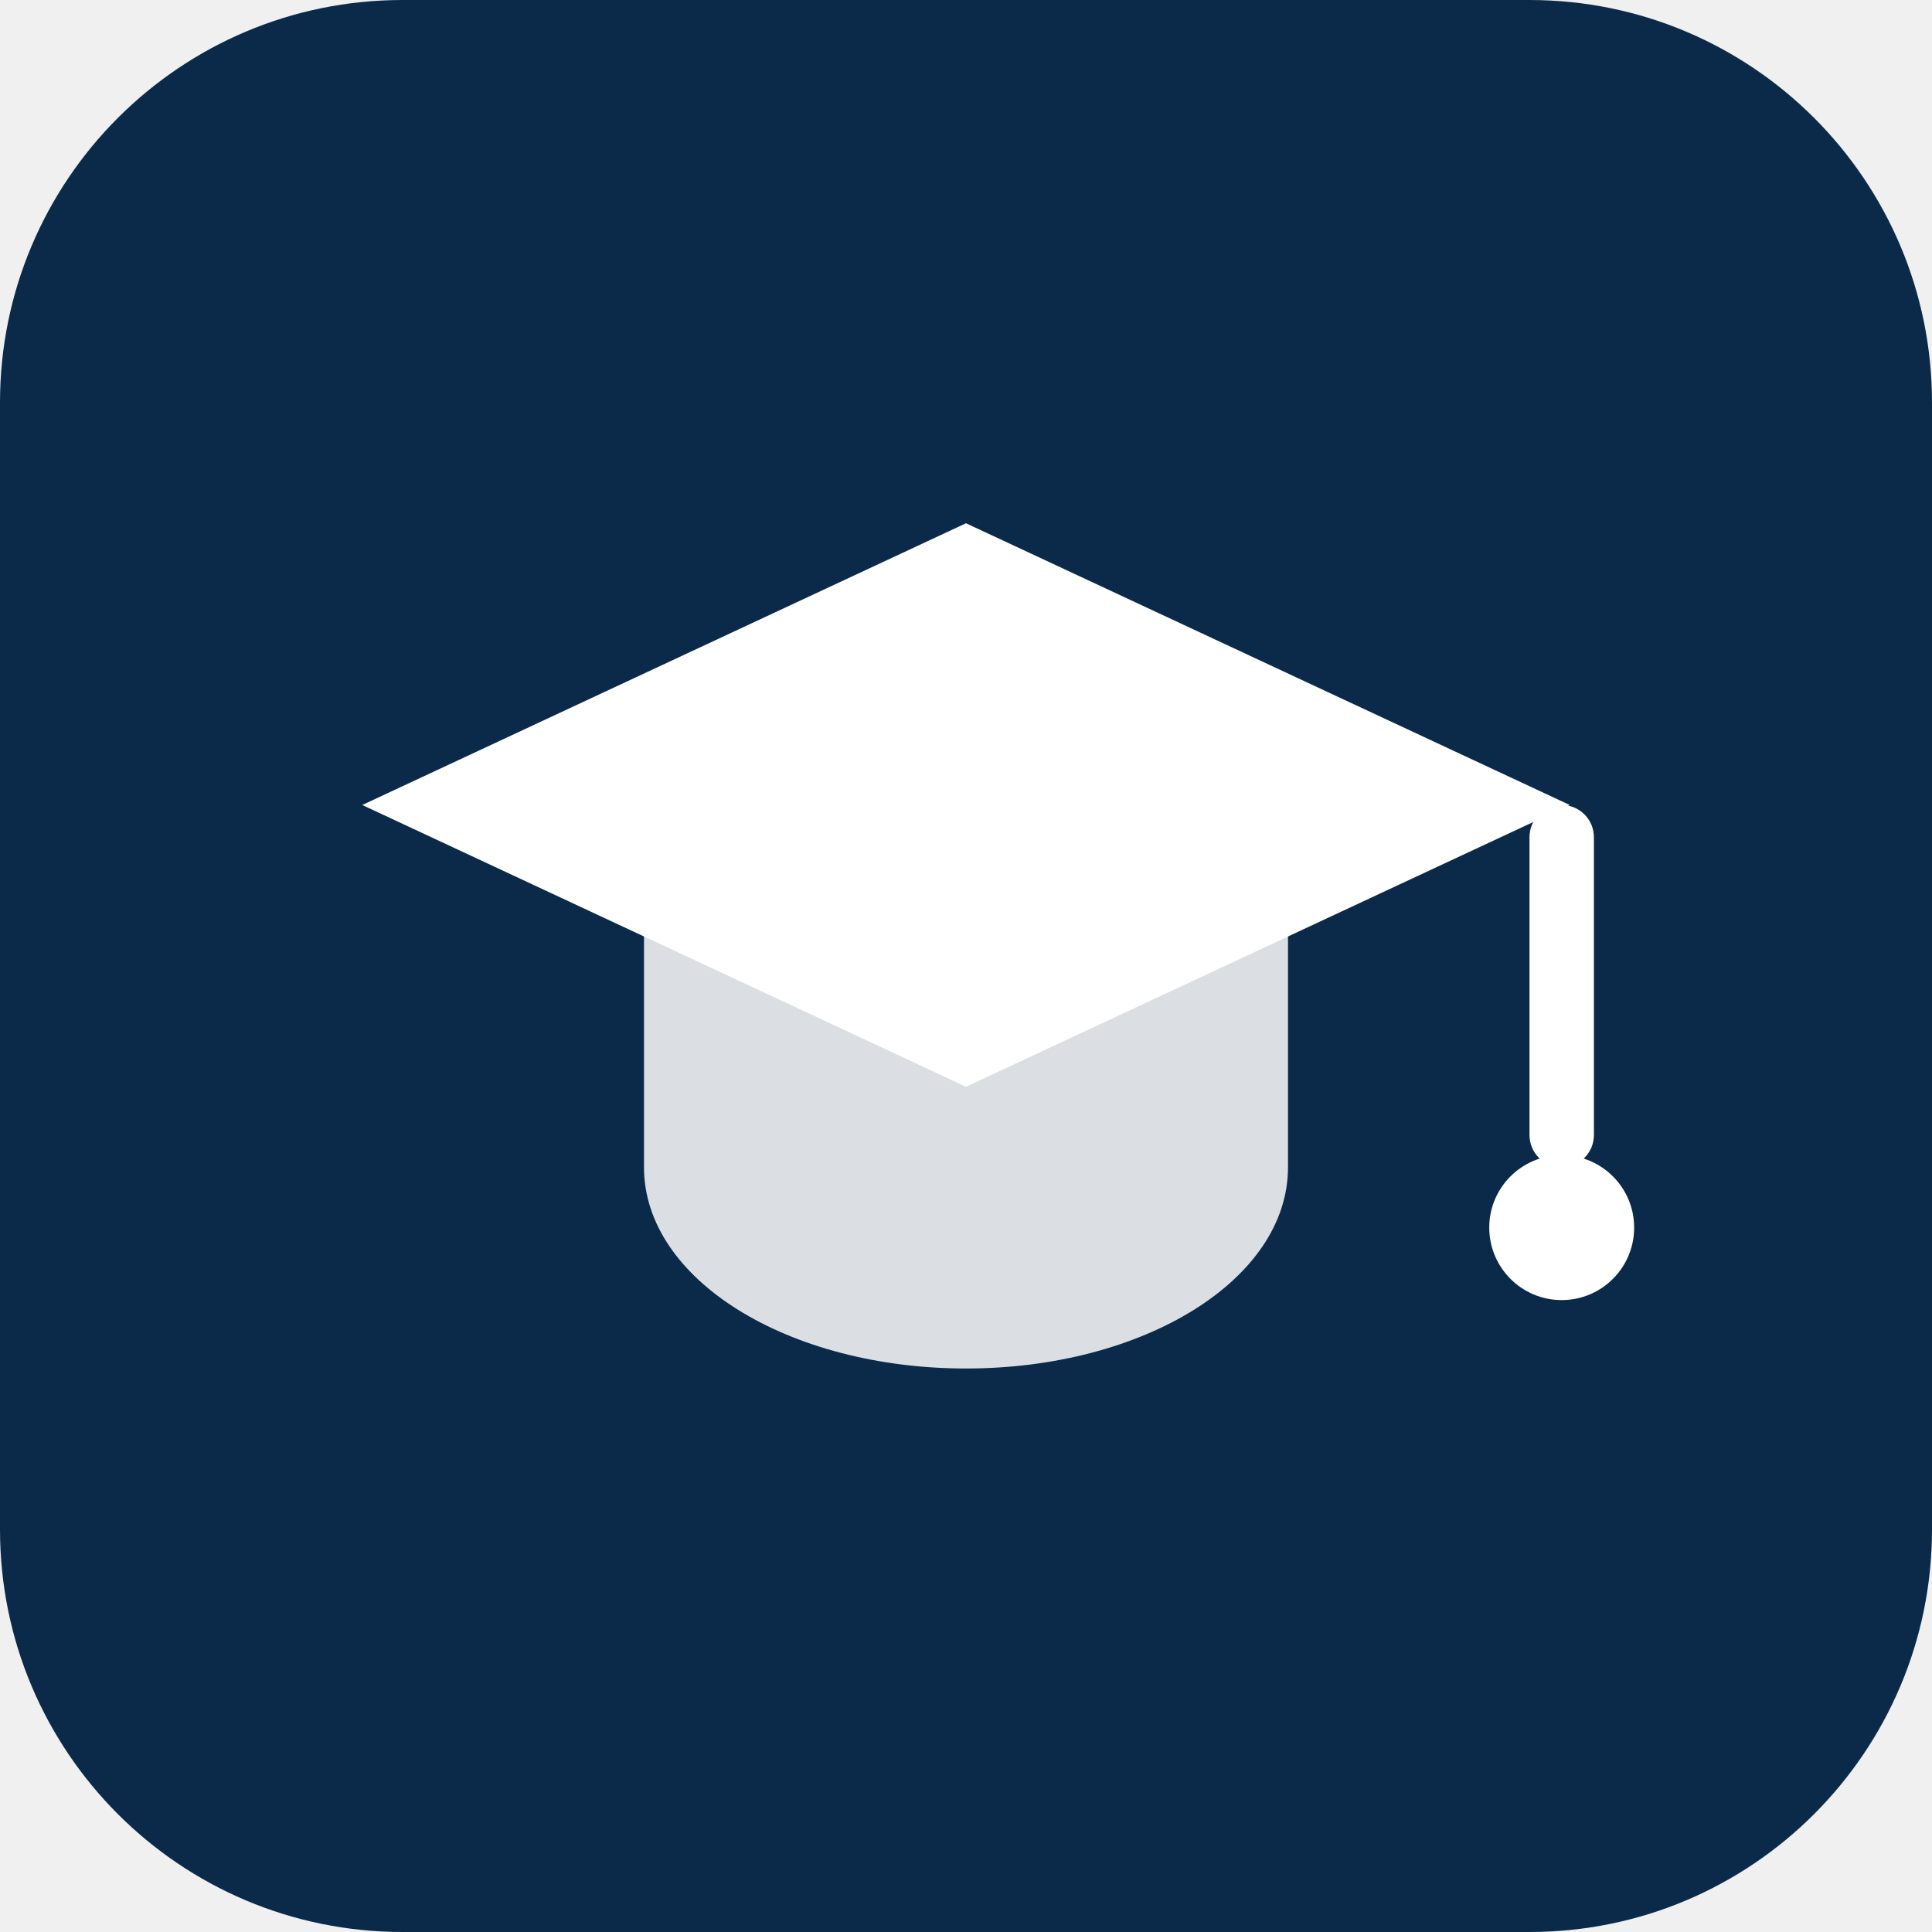
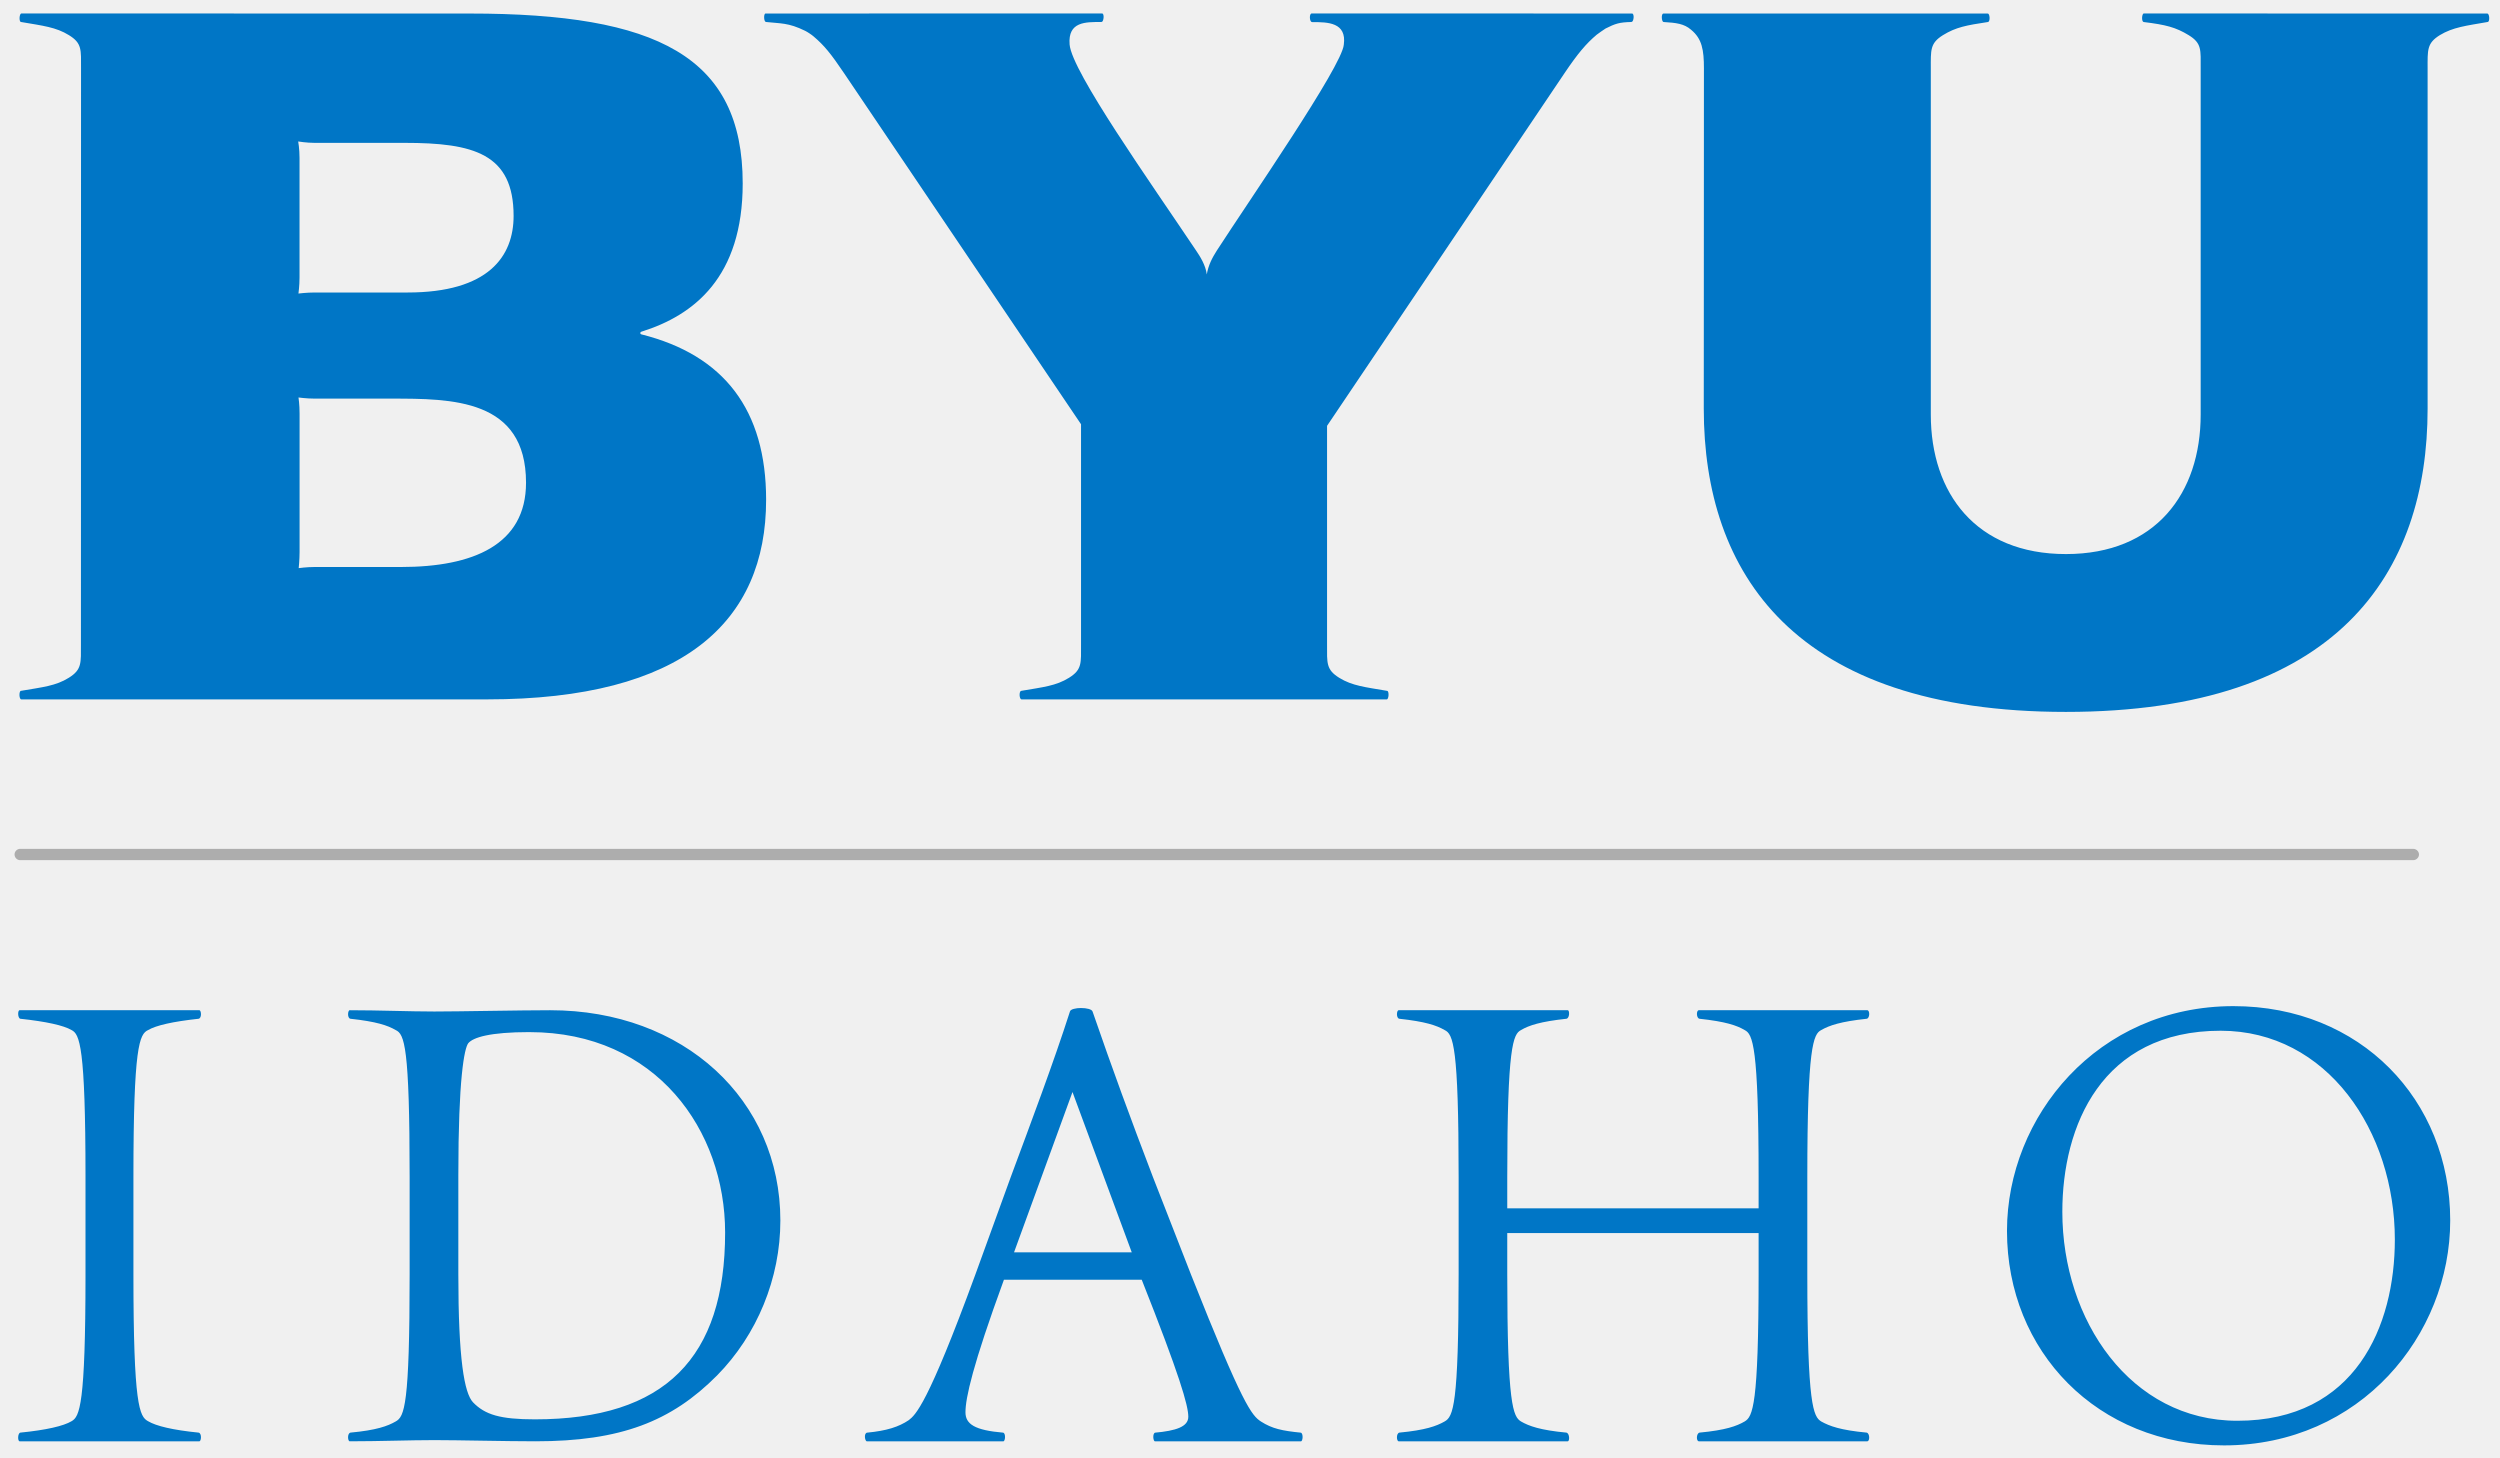
- <svg xmlns="http://www.w3.org/2000/svg" viewBox="0 0 48 48" role="img" aria-label="ML Campus">
-   <rect width="48" height="48" rx="10" fill="#0b2a4a" />
-   <path d="M24 13 L39 20 L24 27 L9 20 Z" fill="#ffffff" />
-   <path d="M16 23 v6 c0 2.8 3.6 5 8 5 s8 -2.2 8 -5 v-6 l-8 3.7 Z" fill="#ffffff" opacity="0.85" />
-   <rect x="38" y="20" width="1.6" height="9" rx="0.8" fill="#ffffff" />
-   <circle cx="38.8" cy="30.5" r="1.8" fill="#ffffff" />
+ <svg xmlns="http://www.w3.org/2000/svg" xml:space="preserve" width="98.973" height="57.689" viewBox="0 0 98.973 57.689">
+   <path fill="#adadad" d="M.797 33.605c-.121 0-.221.102-.221.223 0 .122.099.225.221.225h94.74c.122 0 .229-.102.229-.225 0-.121-.106-.223-.229-.223h-94.74z" />
+   <path fill="#0076c6" d="M.849.533c-.085 0-.105.322-.02.338.01 0 .016.002.016.002.848.145 1.372.201 1.883.518.524.32.48.582.48 1.322l-.004 22.791c0 .741.043 1.004-.482 1.33-.51.319-1.036.37-1.881.514H.828c-.086.024-.07.34.014.34h18.443c7.776 0 11.045-3.083 11.045-7.9 0-3.556-1.662-5.729-4.939-6.551-.055-.015-.06-.083 0-.105 2.089-.652 4.012-2.167 4.012-5.869 0-5.031-3.394-6.727-10.799-6.727l-17.754-.003zm42.778 0-13.319.002c-.079 0-.073.308.006.332.006.004.016.004.016.004.568.064.875.02 1.543.348.08.037.267.161.336.223.424.359.686.684 1.201 1.447l9.387 13.906v8.709c0 .743.048 1.004-.477 1.33-.51.319-1.034.37-1.877.514 0 0-.013.001-.018.004-.09.021-.074.336.018.336h14.457c.08 0 .101-.315.021-.336-.01-.003-.021-.004-.021-.004-.839-.144-1.366-.195-1.881-.514-.524-.326-.482-.586-.482-1.326v-8.65l9.406-13.969c.515-.764.849-1.161 1.268-1.514.075-.061.25-.177.352-.246.387-.194.54-.246 1.014-.258 0 0 .011-0.0.016-.004.09-.005.118-.332.018-.332l-12.681-.002c-.106 0-.089.333.006.338.005 0 .016.004.016.004.61 0 1.369.006 1.248.895-.069.85-3.729 6.142-5.027 8.15-.185.289-.335.58-.398.945-.041-.361-.27-.722-.418-.939-1.815-2.71-4.922-7.087-5.012-8.162-.074-.915.637-.893 1.252-.893 0 0 .004-.004.016-.004.083-.001.117-.334.017-.334zm41.246 0c-.08 0-.1.321-.01.336l.01.004c.86.106 1.258.203 1.773.518.526.321.477.58.477 1.324v13.697c0 3.12-1.783 5.523-5.334 5.523-3.556 0-5.35-2.403-5.35-5.523v-13.695c0-.74-.033-1.005.482-1.326.51-.315.94-.393 1.773-.518 0 0 .007-.004.012-.004.09-.015.073-.332-.012-.332h-12.84c-.096 0-.075.317 0 .332.01 0 .025.004.025.004.468.03.791.06 1.072.307.431.356.506.792.506 1.533l-.006 13.467c0 6.49 3.551 12.004 14.336 12.004 10.771 0 14.32-5.514 14.32-12.004v-13.467c0-.741-.031-1.001.484-1.322.52-.315 1.04-.371 1.879-.518 0 0 .008-.004.02-.004.086-.015.07-.332-.02-.332l-13.599-.004zm-73.067 5.068s.333.055.65.055h3.568c2.719 0 4.309.424 4.309 2.893 0 1.597-.99 3.031-4.197 3.031h-3.68c-.318 0-.641.041-.641.041s.043-.305.043-.639v-4.731c0-.369-.053-.65-.053-.65zm.01 10.135s.321.045.639.045h3.022c2.408 0 5.348.001 5.348 3.33 0 2.465-2.107 3.336-4.945 3.336h-3.424c-.323 0-.631.045-.631.045s.035-.324.035-.641v-5.477c0-.366-.043-.639-.043-.639zm76.604 24.096c-5.384 0-8.965 4.375-8.965 8.902 0 4.771 3.58 8.488 8.592 8.488 5.399 0 8.955-4.375 8.955-8.904 0-4.776-3.556-8.486-8.582-8.486zm-45.617.074c-.211 0-.422.046-.445.139-.659 2.054-1.528 4.353-2.346 6.561l-1.397 3.848c-1.9 5.189-2.37 5.556-2.637 5.768-.393.265-.87.422-1.656.496-.133.035-.08.344 0 .344h5.396c.081 0 .106-.309 0-.344-1.13-.096-1.496-.339-1.496-.807 0-.562.281-1.853 1.523-5.248h5.455c1.502 3.791 1.844 4.979 1.844 5.426 0 .398-.499.555-1.316.629-.106.035-.08.344 0 .344h5.773c.08 0 .1-.309 0-.344-.738-.074-1.134-.155-1.58-.441-.367-.239-.716-.634-2.772-5.822l-1.502-3.848c-.917-2.399-1.603-4.273-2.393-6.561-.029-.093-.242-.139-.453-.139zm-42.025.088c-.083 0-.081.312.027.338 1.025.111 1.712.262 2.027.447.32.159.553.635.553 5.826v3.844c0 5.186-.233 5.636-.553 5.816-.315.189-1.002.35-2.027.451-.109.024-.11.344-.027.344h7.113c.079 0 .104-.32-.029-.344-1.022-.101-1.683-.262-1.998-.451-.345-.18-.582-.63-.582-5.816v-3.844c0-5.191.237-5.667.582-5.826.315-.185.976-.336 1.998-.447.134-.026.108-.338.029-.338h-7.113zm13.068 0c-.079 0-.106.313.027.338 1.024.111 1.475.262 1.791.447.346.159.553.635.553 5.826v3.848c0 5.189-.206 5.633-.553 5.822-.316.184-.767.346-1.791.441-.134.035-.106.344-.027.344 1.16 0 2.371-.047 3.348-.047.974 0 2.843.047 4.006.047 3.374 0 5.378-.785 7.188-2.607 1.583-1.606 2.506-3.843 2.506-6.133 0-4.777-3.818-8.326-9.113-8.326-1.19 0-3.612.051-4.586.051-.976 0-2.188-.051-3.348-.051zm41.527 0c-.085 0-.107.314.025.338 1.025.111 1.476.262 1.793.447.34.159.555.635.555 5.826v3.848c0 5.189-.215 5.633-.555 5.822-.318.182-.768.345-1.793.441-.133.035-.11.344-.025.344h6.693c.079 0 .079-.309-.053-.344-1.031-.096-1.483-.259-1.797-.441-.312-.189-.545-.634-.545-5.822v-1.637h9.951v1.637c0 5.189-.233 5.633-.553 5.822-.312.182-.757.345-1.787.441-.133.035-.132.344-.025.344h6.666c.106 0 .106-.309-.021-.344-1.035-.096-1.476-.259-1.801-.441-.312-.189-.551-.634-.551-5.822v-3.848c0-5.191.238-5.667.551-5.826.325-.185.766-.336 1.801-.447.128-.024.128-.338.021-.338h-6.666c-.106 0-.107.314.025.338 1.03.111 1.475.262 1.787.447.32.159.553.635.553 5.826v1.232h-9.951v-1.232c0-5.191.232-5.667.545-5.826.314-.185.766-.336 1.797-.447.131-.024.131-.338.053-.338h-6.693zm32.541.812c4.216 0 6.896 3.98 6.896 8.271 0 3.402-1.55 7.17-6.236 7.17-4.22 0-6.928-3.973-6.928-8.273 0-3.397 1.55-7.168 6.268-7.168zm-66.951.055c5.031 0 7.744 3.902 7.744 7.934 0 4.952-2.374 7.396-7.533 7.396-1.375 0-1.975-.184-2.451-.678-.341-.369-.578-1.687-.578-5.061v-3.93c0-3.844.237-5.006.391-5.219.188-.23.845-.443 2.428-.443zm21.496 2.371 2.346 6.346h-4.66l2.314-6.346z" />
</svg>
